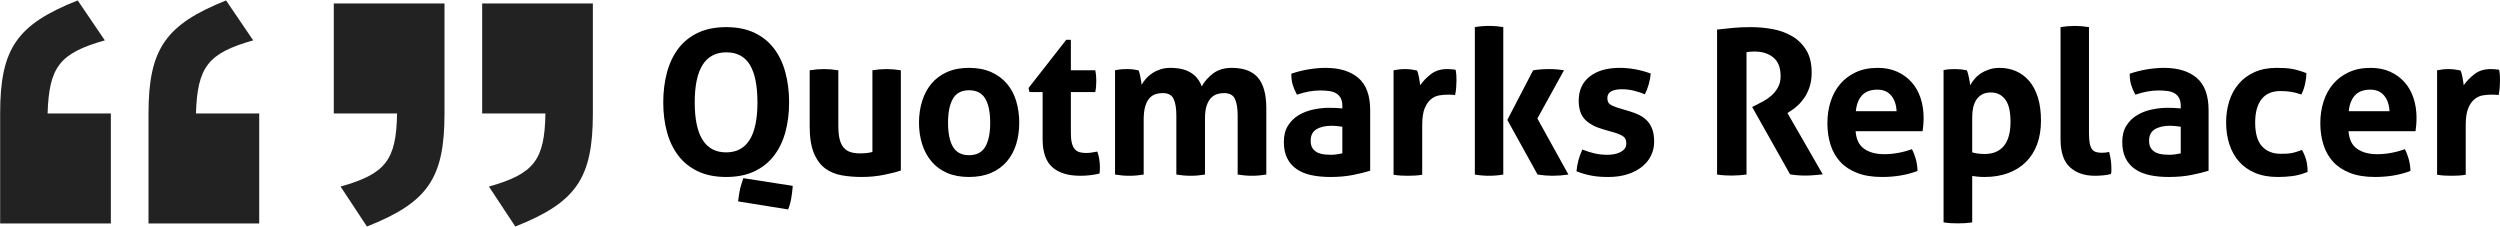
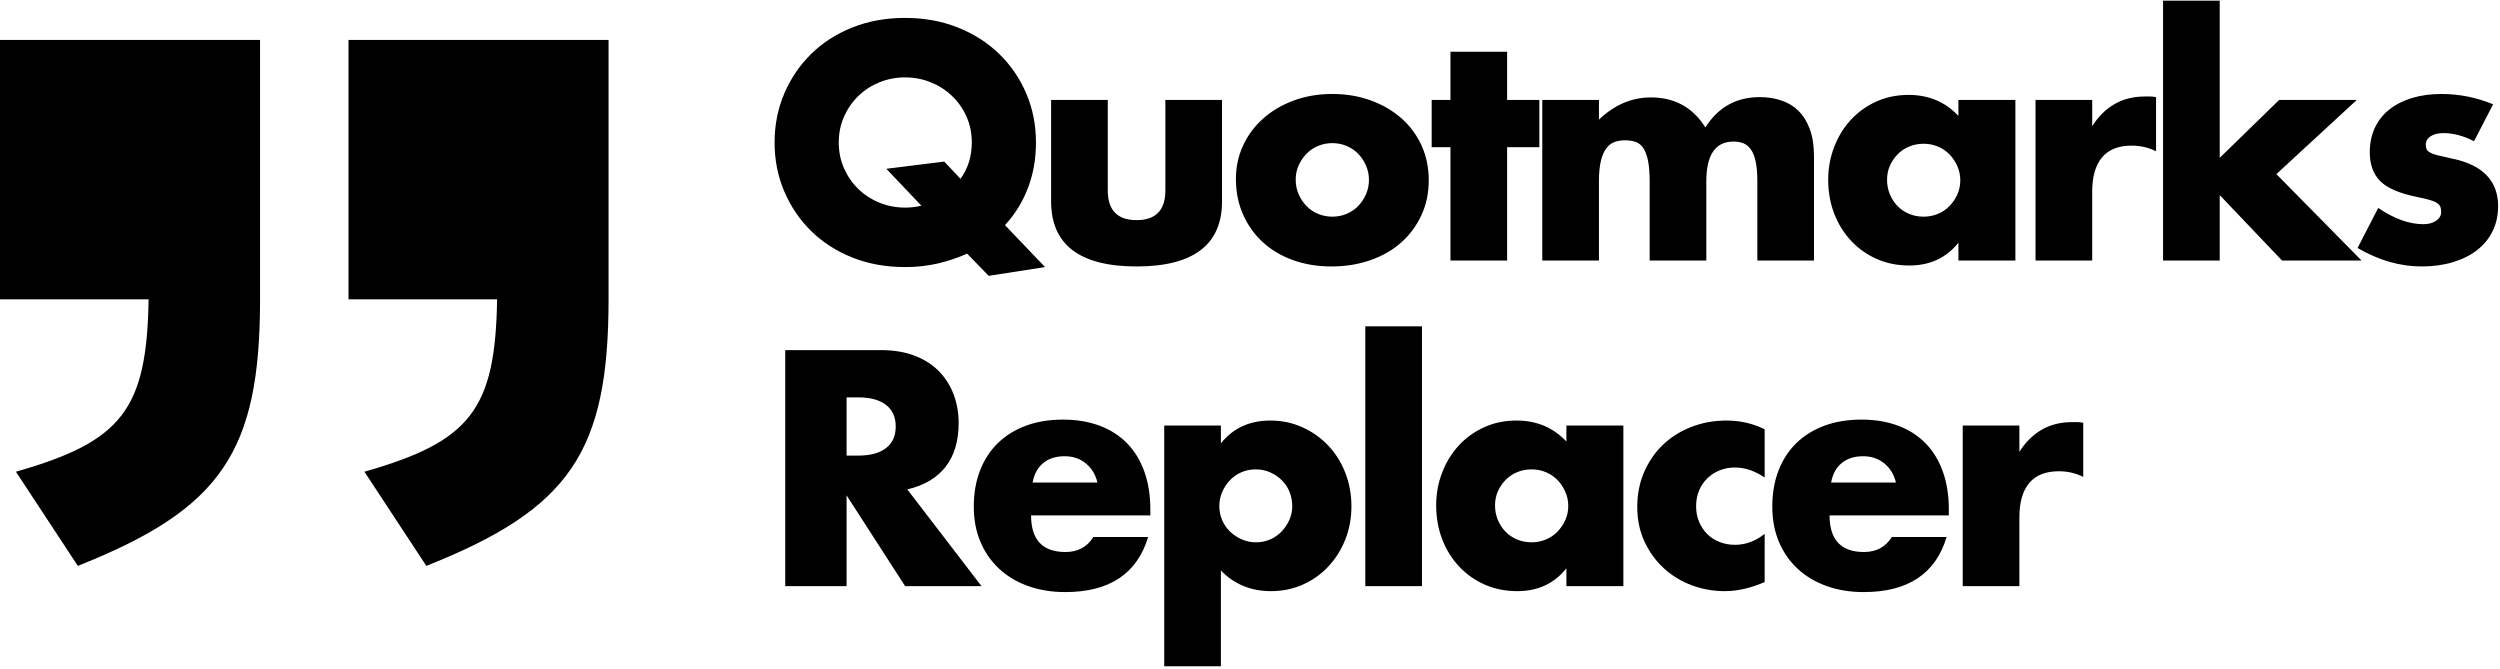
- <svg xmlns="http://www.w3.org/2000/svg" width="2458" height="223" viewBox="0 0 2458 223">
-   <g>
-     <path d="M713.983 174.005c-10.708 0-19.963-1.854-27.762-5.553-7.802-3.699-14.212-8.824-19.235-15.368-5.025-6.544-8.759-14.277-11.204-23.2-2.448-8.924-3.668-18.671-3.668-29.25 0-10.575 1.221-20.39 3.668-29.447 2.445-9.054 6.179-16.887 11.204-23.499 5.023-6.609 11.434-11.765 19.235-15.467 7.799-3.699 17.054-5.552 27.762-5.552 10.708 0 19.96 1.853 27.762 5.552 7.799 3.703 14.209 8.858 19.235 15.467 5.022 6.612 8.756 14.445 11.204 23.499 2.445 9.057 3.668 18.872 3.668 29.447 0 10.578-1.224 20.326-3.668 29.25-2.448 8.923-6.182 16.656-11.204 23.2-5.026 6.544-11.437 11.669-19.235 15.368-7.801 3.699-17.053 5.553-27.762 5.553zm0-24.193c20.49 0 30.737-16.391 30.737-49.178 0-16.39-2.479-28.685-7.436-36.883-4.958-8.195-12.661-12.294-23.103-12.294-20.756 0-31.133 16.394-31.133 49.178 0 32.787 10.312 49.177 30.935 49.177zm65.44 32.917c-.266 3.833-.728 7.765-1.388 11.799-.663 4.031-1.72 7.833-3.173 11.402l-49.179-7.932c.397-2.776.725-5.125.992-7.04.263-1.918.595-3.702.992-5.354.396-1.654.858-3.306 1.388-4.957.527-1.654 1.122-3.47 1.785-5.453l48.583 7.535zM796.08 69.105c4.759-.793 9.451-1.189 14.08-1.189 4.626 0 9.32.396 14.08 1.189v54.333c0 5.423.427 9.884 1.289 13.386.858 3.504 2.181 6.28 3.966 8.328 1.785 2.051 3.997 3.504 6.643 4.362 2.643.861 5.751 1.289 9.32 1.289 4.889 0 8.988-.462 12.294-1.388v-80.31c4.759-.793 9.385-1.189 13.881-1.189 4.626 0 9.32.396 14.079 1.189v98.554c-4.232 1.456-9.816 2.875-16.756 4.264-6.94 1.388-14.179 2.082-21.714 2.082-6.742 0-13.221-.53-19.434-1.587-6.215-1.057-11.669-3.303-16.36-6.742-4.694-3.436-8.428-8.458-11.204-15.07-2.776-6.609-4.165-15.399-4.165-26.374v-55.127zM952.736 174.005c-8.329 0-15.566-1.357-21.714-4.065s-11.238-6.476-15.27-11.303c-4.034-4.824-7.074-10.476-9.122-16.955-2.051-6.476-3.074-13.483-3.074-21.02 0-7.535 1.022-14.605 3.074-21.217 2.048-6.609 5.087-12.326 9.122-17.153 4.031-4.824 9.122-8.626 15.27-11.402 6.147-2.776 13.385-4.164 21.714-4.164s15.598 1.388 21.813 4.164c6.212 2.776 11.368 6.578 15.467 11.402 4.096 4.827 7.139 10.544 9.122 17.153 1.983 6.612 2.975 13.682 2.975 21.217 0 7.536-.992 14.544-2.975 21.02-1.983 6.479-5.026 12.131-9.122 16.955-4.099 4.827-9.255 8.595-15.467 11.303-6.215 2.707-13.484 4.065-21.813 4.065zm0-21.416c7.402 0 12.722-2.742 15.963-8.229 3.238-5.484 4.858-13.386 4.858-23.697s-1.621-18.209-4.858-23.696c-3.241-5.484-8.561-8.229-15.963-8.229-7.272 0-12.527 2.745-15.765 8.229-3.241 5.487-4.858 13.385-4.858 23.696 0 10.312 1.617 18.213 4.858 23.697 3.238 5.487 8.493 8.229 15.765 8.229zM1025.114 90.521h-12.89l-.991-3.966 37.082-47.393h4.561v29.943h23.995c.396 1.983.66 3.768.793 5.354.13 1.586.198 3.241.198 4.958 0 1.853-.068 3.638-.198 5.354-.133 1.72-.397 3.638-.793 5.751h-23.995v40.254c0 4.1.329 7.405.992 9.915.66 2.513 1.617 4.496 2.875 5.949 1.255 1.456 2.807 2.447 4.66 2.975 1.85.529 4.031.793 6.544.793 1.983 0 3.932-.164 5.85-.496 1.915-.328 3.601-.626 5.057-.892.923 2.513 1.586 5.124 1.983 7.832.397 2.711.595 5.125.595 7.238 0 1.456-.034 2.677-.099 3.668-.068.992-.167 1.952-.297 2.876-6.083 1.453-12.363 2.181-18.839 2.181-12.031 0-21.218-2.807-27.564-8.428-6.346-5.617-9.519-14.772-9.519-27.464v-46.402zM1096.304 69.105c1.85-.396 3.699-.694 5.552-.892 1.85-.198 3.898-.297 6.147-.297 2.246 0 4.229.099 5.949.297 1.717.198 3.501.496 5.354.892.396.663.759 1.621 1.09 2.875.329 1.258.626 2.578.893 3.966.263 1.388.496 2.745.694 4.065.198 1.323.363 2.448.496 3.371 1.056-1.983 2.444-3.966 4.164-5.949 1.717-1.983 3.768-3.768 6.147-5.354 2.379-1.586 5.057-2.875 8.031-3.867 2.975-.992 6.312-1.487 10.014-1.487 15.994 0 26.241 6.082 30.737 18.243 2.643-4.889 6.376-9.152 11.204-12.79 4.824-3.634 10.938-5.453 18.343-5.453 11.632 0 20.192 3.207 25.681 9.617 5.484 6.414 8.229 16.428 8.229 30.042v65.24c-4.76.793-9.453 1.189-14.078 1.189-4.63 0-9.321-.396-14.08-1.189v-57.903c0-7.138-.893-12.623-2.677-16.458-1.785-3.833-5.388-5.75-10.808-5.75-2.25 0-4.461.332-6.643.992-2.181.663-4.164 1.884-5.949 3.668-1.785 1.785-3.241 4.297-4.363 7.535-1.125 3.241-1.686 7.436-1.686 12.592v55.325c-4.759.793-9.454 1.189-14.08 1.189-4.629 0-9.32-.396-14.079-1.189v-57.903c0-7.138-.893-12.623-2.677-16.458-1.785-3.833-5.388-5.75-10.808-5.75-2.25 0-4.496.332-6.742.992-2.25.663-4.263 1.952-6.048 3.867-1.785 1.918-3.207 4.595-4.263 8.031-1.06 3.439-1.586 7.932-1.586 13.484v53.738c-4.759.793-9.454 1.189-14.08 1.189-4.629 0-9.32-.396-14.079-1.189v-102.521zM1319.789 104.204c0-3.172-.53-5.75-1.587-7.733-1.06-1.983-2.513-3.535-4.362-4.66-1.853-1.122-4.133-1.884-6.841-2.28-2.712-.396-5.72-.595-9.023-.595-7.139 0-14.742 1.388-22.805 4.164-1.853-3.436-3.241-6.674-4.164-9.716-.927-3.04-1.388-6.674-1.388-10.907 5.815-1.983 11.631-3.436 17.45-4.362 5.815-.923 11.235-1.388 16.261-1.388 13.748 0 24.49 3.306 32.224 9.915 7.734 6.612 11.601 17.187 11.601 31.728v59.489c-4.629 1.456-10.246 2.845-16.855 4.164-6.612 1.32-14.079 1.983-22.408 1.983-6.742 0-12.924-.595-18.541-1.785-5.62-1.189-10.444-3.173-14.476-5.949-4.034-2.775-7.14-6.345-9.32-10.708-2.182-4.362-3.272-9.716-3.272-16.062s1.354-11.666 4.065-15.963c2.708-4.295 6.213-7.733 10.51-10.312 4.295-2.578 9.088-4.428 14.377-5.553 5.286-1.122 10.575-1.686 15.864-1.686 3.833 0 8.062.199 12.691.595v-2.379zm0 20.425c-1.587-.264-3.306-.496-5.156-.694-1.853-.198-3.504-.298-4.957-.298-6.479 0-11.601 1.159-15.368 3.471-3.769 2.314-5.652 6.048-5.652 11.203 0 3.439.726 6.083 2.182 7.933 1.453 1.853 3.204 3.207 5.255 4.064 2.048.861 4.229 1.389 6.544 1.587 2.312.198 4.329.297 6.049.297 1.982 0 3.966-.164 5.948-.495 1.983-.329 3.7-.626 5.156-.893v-26.175zM1370.155 69.105c1.983-.396 3.867-.694 5.652-.892 1.784-.198 3.733-.297 5.85-.297 1.982 0 3.932.133 5.85.396 1.915.267 3.799.595 5.651.991.396.663.76 1.621 1.091 2.875.328 1.258.626 2.578.893 3.966.264 1.388.496 2.776.694 4.165l.495 3.47c2.906-4.096 6.477-7.765 10.709-11.006 4.229-3.238 9.519-4.858 15.863-4.858 1.32 0 2.842.068 4.562.198 1.717.133 2.975.332 3.768.595.264 1.323.462 2.844.595 4.561.13 1.72.198 3.504.198 5.354 0 2.25-.099 4.694-.297 7.337-.198 2.646-.564 5.156-1.091 7.535-1.456-.263-3.074-.396-4.858-.396h-3.272c-2.249 0-4.759.232-7.535.694-2.776.465-5.422 1.686-7.932 3.669-2.514 1.983-4.596 4.957-6.247 8.923-1.654 3.966-2.479 9.518-2.479 16.657v48.781c-2.38.396-4.76.66-7.139.793-2.38.131-4.694.198-6.94.198-2.25 0-4.53-.067-6.842-.198-2.314-.133-4.729-.396-7.238-.793v-102.718zM1450.069 26.669c4.492-.793 9.122-1.19 13.881-1.19s9.45.397 14.079 1.19v144.956c-4.629.793-9.32 1.189-14.079 1.189s-9.389-.396-13.881-1.189v-144.956zm31.927 91.218l25.382-48.782c5.156-.793 10.377-1.189 15.666-1.189 5.022 0 9.915.396 14.675 1.189l-26.176 47.393 30.538 55.127c-5.422.793-10.644 1.189-15.666 1.189-4.629 0-9.519-.396-14.674-1.189l-29.745-53.738zM1575.79 127.008c-7.405-2.113-13.187-5.255-17.351-9.419-4.165-4.164-6.247-10.411-6.247-18.739 0-10.045 3.601-17.912 10.808-23.597 7.204-5.683 17.02-8.527 29.447-8.527 5.156 0 10.244.465 15.27 1.388 5.022.926 10.113 2.314 15.27 4.164-.267 3.439-.927 7.009-1.983 10.708-1.06 3.703-2.314 6.94-3.768 9.717-3.173-1.32-6.677-2.479-10.51-3.47-3.836-.992-7.867-1.487-12.097-1.487-4.496 0-8 .694-10.51 2.082-2.513 1.388-3.768 3.604-3.768 6.643 0 2.909.893 4.958 2.677 6.147 1.785 1.189 4.329 2.314 7.635 3.371l11.303 3.371c3.7 1.06 7.04 2.349 10.015 3.867 2.975 1.521 5.519 3.405 7.635 5.651 2.113 2.249 3.768 5.025 4.957 8.328 1.19 3.307 1.785 7.337 1.785 12.097 0 4.893-1.025 9.453-3.074 13.683-2.051 4.232-5.025 7.9-8.923 11.005-3.901 3.108-8.626 5.553-14.179 7.337-5.553 1.785-11.833 2.678-18.839 2.678-3.173 0-6.082-.1-8.726-.298-2.646-.198-5.189-.529-7.634-.991-2.448-.465-4.858-1.025-7.238-1.686s-4.958-1.519-7.734-2.578c.264-3.569.893-7.17 1.885-10.807.991-3.635 2.28-7.17 3.866-10.609 4.363 1.72 8.493 3.009 12.395 3.867 3.897.861 7.963 1.288 12.195 1.288 1.85 0 3.866-.164 6.048-.495 2.182-.329 4.195-.924 6.048-1.785 1.851-.858 3.402-1.982 4.66-3.371 1.255-1.388 1.884-3.203 1.884-5.453 0-3.173-.96-5.453-2.875-6.841-1.918-1.389-4.595-2.609-8.031-3.669l-12.296-3.57zM1688.223 29.049c5.815-.66 11.269-1.221 16.359-1.686 5.088-.461 10.739-.694 16.955-.694 7.269 0 14.441.663 21.516 1.983 7.07 1.323 13.45 3.668 19.136 7.04 5.683 3.371 10.278 7.932 13.782 13.683 3.501 5.75 5.255 13.057 5.255 21.912 0 5.289-.663 9.949-1.982 13.98-1.323 4.034-3.009 7.569-5.057 10.609-2.052 3.042-4.264 5.651-6.644 7.833s-4.629 3.935-6.742 5.255l-3.371 2.181 34.703 60.283c-2.646.264-5.423.526-8.329.793-2.909.264-5.884.396-8.924.396-5.025 0-9.983-.396-14.872-1.189l-37.281-66.231 4.76-2.379c1.85-.923 4.096-2.113 6.742-3.569 2.643-1.453 5.187-3.272 7.635-5.454 2.444-2.181 4.526-4.824 6.246-7.932 1.717-3.104 2.578-6.773 2.578-11.005 0-8.329-2.38-14.442-7.139-18.343-4.76-3.898-10.907-5.85-18.442-5.85-2.909 0-5.553.198-7.932.595v120.367c-2.38.264-4.76.496-7.14.694-2.379.198-4.693.297-6.94.297-2.249 0-4.629-.068-7.139-.198-2.513-.133-5.091-.396-7.733-.793v-142.578zM1824.454 128.991c.527 7.932 3.303 13.683 8.329 17.252 5.022 3.569 11.631 5.354 19.83 5.354 4.492 0 9.088-.428 13.782-1.289 4.69-.857 9.152-2.082 13.385-3.668 1.453 2.646 2.708 5.818 3.768 9.519 1.057 3.702 1.651 7.668 1.785 11.897-10.312 3.966-21.946 5.949-34.901 5.949-9.519 0-17.683-1.323-24.49-3.966-6.811-2.644-12.362-6.312-16.657-11.006-4.298-4.691-7.471-10.277-9.519-16.756-2.051-6.476-3.073-13.55-3.073-21.218 0-7.536 1.057-14.606 3.173-21.218 2.112-6.609 5.255-12.359 9.419-17.252 4.164-4.889 9.32-8.756 15.468-11.601 6.147-2.841 13.317-4.263 21.516-4.263 7.139 0 13.484 1.258 19.037 3.768 5.552 2.513 10.277 5.949 14.179 10.312 3.897 4.363 6.841 9.552 8.824 15.566 1.982 6.017 2.975 12.462 2.975 19.334 0 2.513-.1 4.991-.298 7.437-.198 2.447-.431 4.396-.694 5.85h-65.838zm40.256-19.632c-.267-6.345-2.018-11.467-5.256-15.368-3.24-3.898-7.768-5.85-13.583-5.85-6.612 0-11.635 1.853-15.071 5.552-3.439 3.703-5.487 8.924-6.147 15.666h40.057zM1910.913 68.907c1.85-.396 3.669-.66 5.453-.793 1.785-.13 3.799-.198 6.049-.198 3.699 0 7.467.396 11.303 1.189.396.663.759 1.621 1.091 2.875.328 1.258.66 2.612.991 4.065.329 1.457.595 2.875.793 4.264l.496 3.47c1.189-2.113 2.644-4.195 4.362-6.247 1.717-2.048 3.799-3.867 6.247-5.453 2.444-1.586 5.187-2.875 8.229-3.867 3.039-.992 6.41-1.487 10.113-1.487 5.683 0 11.006 1.06 15.963 3.173 4.958 2.116 9.286 5.323 12.989 9.617 3.699 4.298 6.575 9.686 8.626 16.162 2.048 6.479 3.074 14.147 3.074 23.002 0 8.595-1.259 16.294-3.769 23.102-2.513 6.811-6.147 12.592-10.906 17.351-4.759 4.76-10.578 8.428-17.45 11.006-6.876 2.578-14.675 3.867-23.4 3.867-2.249 0-4.461-.1-6.643-.298s-4-.431-5.453-.694v45.608c-2.513.397-4.927.66-7.238.794-2.314.13-4.595.198-6.842.198-2.249 0-4.529-.068-6.841-.198-2.314-.134-4.729-.396-7.238-.794v-149.714zm28.159 80.905c3.569 1.06 7.665 1.586 12.295 1.586 8.195 0 14.476-2.643 18.838-7.932 4.363-5.286 6.544-13.286 6.544-23.994 0-4.096-.331-7.898-.991-11.402-.663-3.501-1.785-6.51-3.371-9.023-1.587-2.509-3.604-4.493-6.048-5.949-2.448-1.453-5.454-2.181-9.023-2.181-3.306 0-6.116.629-8.428 1.884-2.314 1.258-4.198 2.975-5.651 5.156-1.456 2.181-2.513 4.728-3.173 7.634-.663 2.91-.991 6.017-.991 9.32v34.901zM2025.926 26.669c4.759-.793 9.45-1.19 14.079-1.19 4.493 0 9.122.397 13.882 1.19v104.106c0 4.1.229 7.405.693 9.915.462 2.513 1.19 4.462 2.182 5.85.991 1.389 2.28 2.349 3.867 2.876 1.586.529 3.569.793 5.949.793 1.056 0 2.212-.065 3.47-.198 1.255-.13 2.479-.328 3.669-.595 1.453 5.422 2.181 10.708 2.181 15.863v2.876c0 .861-.133 1.818-.396 2.875-2.116.66-4.66 1.121-7.635 1.388-2.975.264-5.72.396-8.229.396-10.182 0-18.343-2.807-24.49-8.428-6.147-5.617-9.221-14.772-9.221-27.464v-110.253zM2144.111 104.204c0-3.172-.53-5.75-1.587-7.733-1.06-1.983-2.513-3.535-4.362-4.66-1.853-1.122-4.133-1.884-6.841-2.28-2.712-.396-5.72-.595-9.023-.595-7.139 0-14.742 1.388-22.805 4.164-1.853-3.436-3.241-6.674-4.164-9.716-.927-3.04-1.388-6.674-1.388-10.907 5.815-1.983 11.631-3.436 17.45-4.362 5.815-.923 11.235-1.388 16.261-1.388 13.748 0 24.49 3.306 32.224 9.915 7.734 6.612 11.601 17.187 11.601 31.728v59.489c-4.629 1.456-10.246 2.845-16.855 4.164-6.612 1.32-14.079 1.983-22.408 1.983-6.742 0-12.924-.595-18.541-1.785-5.62-1.189-10.444-3.173-14.476-5.949-4.034-2.775-7.14-6.345-9.32-10.708-2.182-4.362-3.272-9.716-3.272-16.062s1.354-11.666 4.065-15.963c2.708-4.295 6.213-7.733 10.51-10.312 4.295-2.578 9.088-4.428 14.377-5.553 5.286-1.122 10.575-1.686 15.864-1.686 3.833 0 8.062.199 12.691.595v-2.379zm0 20.425c-1.587-.264-3.306-.496-5.156-.694-1.853-.198-3.504-.298-4.957-.298-6.479 0-11.601 1.159-15.368 3.471-3.769 2.314-5.652 6.048-5.652 11.203 0 3.439.726 6.083 2.182 7.933 1.453 1.853 3.204 3.207 5.255 4.064 2.048.861 4.229 1.389 6.544 1.587 2.312.198 4.329.297 6.049.297 1.982 0 3.966-.164 5.948-.495 1.983-.329 3.7-.626 5.156-.893v-26.175zM2263.288 147.433c1.587 2.646 2.907 5.72 3.967 9.221 1.057 3.505 1.586 7.635 1.586 12.394-5.289 2.116-10.246 3.471-14.872 4.065-4.63.595-9.454.893-14.477.893-8.595 0-16.062-1.357-22.408-4.065s-11.601-6.444-15.765-11.204c-4.164-4.759-7.307-10.41-9.42-16.954-2.116-6.544-3.173-13.648-3.173-21.317 0-7.535 1.023-14.541 3.074-21.019 2.048-6.476 5.156-12.161 9.32-17.054 4.164-4.889 9.351-8.725 15.566-11.501 6.213-2.776 13.416-4.164 21.615-4.164 2.906 0 5.583.068 8.031.198 2.444.133 4.79.396 7.039.793 2.247.396 4.493.926 6.742 1.586 2.247.663 4.76 1.521 7.536 2.578 0 3.042-.396 6.445-1.19 10.212-.793 3.768-2.051 7.371-3.768 10.807-3.966-1.32-7.437-2.212-10.41-2.677-2.975-.461-6.38-.694-10.213-.694-8.198 0-14.377 2.677-18.541 8.031-4.165 5.354-6.247 12.988-6.247 22.903 0 10.708 2.247 18.51 6.742 23.399 4.493 4.893 10.575 7.337 18.244 7.337 1.983 0 3.799-.031 5.453-.099 1.651-.065 3.272-.229 4.858-.496 1.587-.264 3.204-.66 4.858-1.189 1.655-.528 3.604-1.191 5.853-1.984zM2309.094 128.991c.527 7.932 3.303 13.683 8.329 17.252 5.022 3.569 11.631 5.354 19.83 5.354 4.492 0 9.088-.428 13.782-1.289 4.69-.857 9.152-2.082 13.385-3.668 1.453 2.646 2.708 5.818 3.768 9.519 1.057 3.702 1.651 7.668 1.785 11.897-10.312 3.966-21.946 5.949-34.901 5.949-9.519 0-17.683-1.323-24.49-3.966-6.811-2.644-12.362-6.312-16.657-11.006-4.298-4.691-7.471-10.277-9.519-16.756-2.051-6.476-3.073-13.55-3.073-21.218 0-7.536 1.057-14.606 3.173-21.218 2.112-6.609 5.255-12.359 9.419-17.252 4.164-4.889 9.32-8.756 15.468-11.601 6.147-2.841 13.317-4.263 21.516-4.263 7.139 0 13.484 1.258 19.037 3.768 5.552 2.513 10.277 5.949 14.179 10.312 3.897 4.363 6.841 9.552 8.824 15.566 1.982 6.017 2.975 12.462 2.975 19.334 0 2.513-.1 4.991-.298 7.437-.198 2.447-.431 4.396-.694 5.85h-65.838zm40.256-19.632c-.267-6.345-2.018-11.467-5.256-15.368-3.24-3.898-7.768-5.85-13.583-5.85-6.612 0-11.635 1.853-15.071 5.552-3.439 3.703-5.487 8.924-6.147 15.666h40.057zM2396.147 69.105c1.983-.396 3.867-.694 5.652-.892 1.784-.198 3.733-.297 5.85-.297 1.982 0 3.932.133 5.85.396 1.915.267 3.799.595 5.651.991.396.663.76 1.621 1.091 2.875.328 1.258.626 2.578.893 3.966.264 1.388.496 2.776.694 4.165l.495 3.47c2.906-4.096 6.477-7.765 10.709-11.006 4.229-3.238 9.519-4.858 15.863-4.858 1.32 0 2.842.068 4.562.198 1.717.133 2.975.332 3.768.595.264 1.323.462 2.844.595 4.561.13 1.72.198 3.504.198 5.354 0 2.25-.099 4.694-.297 7.337-.198 2.646-.564 5.156-1.091 7.535-1.456-.263-3.074-.396-4.858-.396h-3.272c-2.249 0-4.759.232-7.535.694-2.776.465-5.422 1.686-7.932 3.669-2.514 1.983-4.596 4.957-6.247 8.923-1.654 3.966-2.479 9.518-2.479 16.657v48.781c-2.38.396-4.76.66-7.139.793-2.38.131-4.694.198-6.94.198-2.25 0-4.53-.067-6.842-.198-2.314-.133-4.729-.396-7.238-.793v-102.718z" />
-   </g>
-   <path fill="#222" d="M248.934 39.69l-26.656-39.27c-59.235 23.71-76.266 47.42-76.266 111.142v108.177h108.845v-108.177h-62.197c1.481-45.938 11.847-59.275 56.274-71.872zm-145.868 0l-26.655-39.269c-59.976 23.71-76.266 47.42-76.266 111.141v108.177h108.845v-108.177h-62.198c1.481-45.938 11.848-59.275 56.274-71.872zm370.993-36.305v108.178h62.197c-.74 45.938-11.106 59.275-55.533 71.871l25.916 39.27c59.976-23.71 76.266-47.42 76.266-111.141v-108.178h-108.846zm-145.868 108.177h62.197c-.74 45.938-11.106 59.275-55.533 71.871l25.916 39.27c59.976-23.71 76.266-47.42 76.266-111.141v-108.177h-108.846v108.177z" enable-background="new" />
+ <svg xmlns="http://www.w3.org/2000/svg" width="1190" height="318" viewBox="0 0 1190 318">
+   <path d="M123.785 19H0v123.49h70.734c-.843 52.442-12.632 67.666-63.155 82.045l29.472 44.828c68.208-27.066 86.734-54.132 86.734-126.873V19zm165.887 0H165.888v123.49h70.734c-.842 52.442-12.63 67.666-63.155 82.045l29.472 44.828c68.208-27.066 86.733-54.132 86.733-126.873V19zm79.033 48.827c0-8.344 1.54-16.117 4.619-23.319 3.08-7.201 7.35-13.484 12.814-18.848 5.463-5.364 11.994-9.56 19.594-12.59 7.599-3.03 15.967-4.545 25.106-4.545 9.04 0 17.383 1.515 25.032 4.544 7.649 3.03 14.23 7.227 19.743 12.591 5.513 5.364 9.809 11.647 12.888 18.848 3.08 7.202 4.619 14.975 4.619 23.319 0 7.748-1.266 14.95-3.8 21.605-2.533 6.655-6.183 12.566-10.951 17.731l19.072 19.966-26.82 4.172-10.281-10.579c-4.37 1.987-9.014 3.551-13.931 4.694-4.918 1.142-10.108 1.713-15.571 1.713-9.139 0-17.507-1.515-25.107-4.544-7.599-3.03-14.13-7.227-19.593-12.591-5.463-5.364-9.735-11.647-12.814-18.849-3.08-7.201-4.619-14.974-4.619-23.318zm30.545 0c0 4.47.844 8.592 2.533 12.367 1.689 3.775 3.973 7.053 6.854 9.834 2.88 2.781 6.233 4.942 10.058 6.481 3.824 1.54 7.872 2.31 12.143 2.31 2.583 0 5.165-.298 7.748-.894l-16.688-17.582 27.565-3.427 7.748 8.195c3.576-4.967 5.364-10.728 5.364-17.284 0-4.47-.844-8.592-2.533-12.367-1.689-3.775-3.998-7.053-6.928-9.834-2.93-2.781-6.308-4.942-10.132-6.481-3.825-1.54-7.873-2.31-12.144-2.31s-8.32.77-12.144 2.31-7.176 3.7-10.057 6.481c-2.88 2.781-5.165 6.06-6.854 9.834-1.689 3.775-2.533 7.897-2.533 12.367zm128.048-20.264v43.061c0 9.437 4.569 14.155 13.708 14.155 9.138 0 13.708-4.718 13.708-14.155V47.563h26.969v48.276c0 10.33-3.403 18.079-10.207 23.244-6.804 5.165-16.961 7.748-30.47 7.748-13.51 0-23.667-2.583-30.471-7.748-6.804-5.165-10.206-12.913-10.206-23.244V47.563h26.969zm89.456 37.846c0 2.583.472 4.942 1.416 7.078.943 2.135 2.185 3.998 3.725 5.587 1.54 1.59 3.377 2.831 5.513 3.725 2.135.894 4.395 1.341 6.779 1.341 2.384 0 4.644-.447 6.78-1.341 2.135-.894 3.973-2.136 5.513-3.725 1.54-1.59 2.78-3.452 3.725-5.587.943-2.136 1.415-4.446 1.415-6.929 0-2.384-.472-4.644-1.415-6.78-.944-2.135-2.186-3.998-3.725-5.587-1.54-1.59-3.378-2.831-5.513-3.725-2.136-.894-4.396-1.341-6.78-1.341-2.384 0-4.644.447-6.78 1.341-2.135.894-3.973 2.136-5.512 3.725a19.26 19.26 0 0 0-3.725 5.513c-.944 2.086-1.416 4.321-1.416 6.705zm-28.459-.298c0-5.662 1.142-10.951 3.427-15.868a38.96 38.96 0 0 1 9.536-12.814c4.073-3.626 8.915-6.482 14.528-8.568 5.612-2.086 11.746-3.129 18.401-3.129 6.556 0 12.64 1.018 18.253 3.054 5.612 2.037 10.48 4.868 14.602 8.493 4.122 3.626 7.325 7.947 9.61 12.964 2.285 5.016 3.427 10.554 3.427 16.613 0 6.06-1.167 11.597-3.501 16.614-2.335 5.016-5.538 9.337-9.611 12.963-4.073 3.625-8.965 6.431-14.676 8.418-5.712 1.987-11.896 2.98-18.551 2.98-6.556 0-12.615-.993-18.178-2.98-5.563-1.987-10.355-4.818-14.378-8.493-4.024-3.675-7.177-8.07-9.462-13.187-2.285-5.115-3.427-10.802-3.427-17.06zm129.09-15.049V124h-26.968V70.062h-8.94V47.563h8.94V24.617h26.969v22.946h15.347v22.499h-15.347zm16.745-22.499h26.969v9.387c7.35-7.053 15.595-10.579 24.734-10.579 11.324 0 19.966 4.768 25.926 14.304 6.06-9.635 14.701-14.453 25.926-14.453 3.576 0 6.953.521 10.132 1.564 3.179 1.044 5.91 2.682 8.195 4.917 2.285 2.236 4.098 5.141 5.439 8.717 1.34 3.576 2.011 7.897 2.011 12.963V124h-26.969V86.303c0-3.874-.273-7.053-.82-9.536-.546-2.483-1.34-4.42-2.383-5.811-1.043-1.39-2.26-2.334-3.651-2.831-1.39-.497-2.88-.745-4.47-.745-8.642 0-12.963 6.308-12.963 18.923V124h-26.969V86.303c0-3.874-.248-7.077-.745-9.61-.497-2.534-1.217-4.545-2.16-6.035-.944-1.49-2.161-2.508-3.651-3.055-1.49-.546-3.228-.819-5.215-.819-1.689 0-3.278.248-4.768.745-1.49.497-2.806 1.465-3.948 2.906-1.143 1.44-2.037 3.426-2.682 5.96-.646 2.533-.969 5.835-.969 9.908V124H734.13V47.563zm164.106 37.995c0 2.483.447 4.793 1.34 6.928.895 2.136 2.111 3.999 3.651 5.588 1.54 1.59 3.377 2.831 5.513 3.725 2.136.894 4.445 1.341 6.929 1.341 2.384 0 4.643-.447 6.779-1.341 2.136-.894 3.973-2.136 5.513-3.725a19.26 19.26 0 0 0 3.725-5.513c.944-2.086 1.416-4.321 1.416-6.705 0-2.384-.472-4.644-1.416-6.78-.944-2.135-2.185-3.998-3.725-5.587-1.54-1.59-3.377-2.831-5.513-3.725-2.136-.894-4.395-1.341-6.78-1.341-2.483 0-4.792.447-6.928 1.341-2.136.894-3.973 2.136-5.513 3.725a18.36 18.36 0 0 0-3.65 5.438c-.894 2.037-1.341 4.247-1.341 6.631zm33.972-37.995h27.118V124h-27.118v-8.493c-5.762 7.251-13.56 10.877-23.393 10.877-5.563 0-10.679-1.018-15.347-3.055a37.011 37.011 0 0 1-12.218-8.567c-3.477-3.675-6.184-7.996-8.121-12.963-1.937-4.967-2.905-10.38-2.905-16.241 0-5.463.943-10.653 2.83-15.57 1.888-4.918 4.52-9.214 7.898-12.889 3.377-3.675 7.4-6.58 12.069-8.716 4.668-2.136 9.834-3.204 15.496-3.204 9.536 0 17.433 3.328 23.69 9.983v-7.599zm36.71 0h26.97v12.516c2.88-4.57 6.406-8.07 10.578-10.505 4.172-2.433 9.04-3.65 14.602-3.65h2.31c.844 0 1.812.1 2.905.298v25.777c-3.576-1.788-7.45-2.682-11.622-2.682-6.258 0-10.951 1.862-14.08 5.588-3.13 3.725-4.694 9.163-4.694 16.315V124h-26.969V47.563zM1056.587.33v74.798l28.31-27.565h36.952l-38.293 35.313L1124.084 124h-37.846l-29.651-31.141V124h-26.97V.33h26.97zm121.044 66.901c-4.967-2.583-9.834-3.874-14.602-3.874-2.483 0-4.495.497-6.034 1.49-1.54.993-2.31 2.334-2.31 4.023 0 .894.124 1.614.373 2.16.248.547.794 1.068 1.639 1.565.844.497 2.086.944 3.725 1.341 1.639.397 3.8.894 6.481 1.49 7.45 1.49 13.013 4.147 16.688 7.971 3.675 3.825 5.513 8.717 5.513 14.677 0 4.47-.894 8.493-2.682 12.069a25.668 25.668 0 0 1-7.45 9.014c-3.179 2.434-7.003 4.321-11.473 5.663-4.47 1.34-9.387 2.011-14.75 2.011-10.332 0-20.513-2.93-30.546-8.791l9.834-19.072c7.55 5.165 14.701 7.748 21.456 7.748 2.483 0 4.52-.546 6.11-1.639 1.588-1.093 2.383-2.483 2.383-4.172 0-.993-.124-1.813-.372-2.459-.249-.645-.77-1.241-1.565-1.787-.795-.547-1.962-1.043-3.501-1.49-1.54-.448-3.552-.92-6.035-1.416-8.344-1.689-14.18-4.197-17.507-7.525-3.328-3.327-4.992-7.921-4.992-13.782 0-4.271.795-8.12 2.384-11.547 1.59-3.428 3.874-6.333 6.854-8.717 2.98-2.384 6.58-4.222 10.803-5.513 4.221-1.291 8.915-1.937 14.08-1.937 8.443 0 16.638 1.639 24.585 4.917l-9.089 17.582zM402.975 216.867h5.513c5.761 0 10.182-1.192 13.261-3.576 3.08-2.384 4.619-5.811 4.619-10.281 0-4.47-1.54-7.897-4.619-10.281-3.08-2.384-7.5-3.576-13.261-3.576h-5.513v27.714zM467.194 279h-36.356l-27.863-43.21V279h-29.204V166.654h45.445c6.258 0 11.721.919 16.39 2.757 4.669 1.837 8.518 4.345 11.548 7.524 3.03 3.179 5.314 6.854 6.853 11.026 1.54 4.172 2.31 8.642 2.31 13.41 0 8.543-2.061 15.471-6.183 20.785-4.123 5.315-10.207 8.916-18.253 10.803L467.194 279zm55.187-49.319c-.894-3.775-2.732-6.804-5.513-9.089-2.782-2.285-6.16-3.427-10.132-3.427-4.173 0-7.575 1.093-10.207 3.278-2.632 2.185-4.296 5.265-4.991 9.238h30.843zm-31.588 15.645c0 11.622 5.463 17.433 16.39 17.433 5.86 0 10.28-2.384 13.26-7.152h26.076c-5.265 17.483-18.427 26.224-39.485 26.224-6.457 0-12.367-.968-17.731-2.906-5.365-1.937-9.959-4.693-13.783-8.269-3.824-3.576-6.78-7.847-8.865-12.814-2.087-4.967-3.13-10.53-3.13-16.688 0-6.357.994-12.094 2.98-17.21 1.987-5.115 4.818-9.461 8.494-13.037 3.675-3.576 8.12-6.332 13.335-8.27 5.215-1.937 11.1-2.905 17.657-2.905 6.456 0 12.267.968 17.433 2.905 5.165 1.938 9.535 4.744 13.112 8.419 3.576 3.675 6.307 8.17 8.195 13.484 1.887 5.315 2.83 11.3 2.83 17.955v2.831h-56.768zm124.322-4.321c0-2.384-.422-4.644-1.266-6.78a16.269 16.269 0 0 0-3.651-5.587c-1.59-1.59-3.452-2.856-5.587-3.8-2.136-.943-4.446-1.415-6.929-1.415-2.384 0-4.619.447-6.705 1.341a16.58 16.58 0 0 0-5.438 3.725c-1.54 1.59-2.782 3.452-3.725 5.588a16.589 16.589 0 0 0-1.416 6.779c0 2.384.447 4.619 1.341 6.705a16.58 16.58 0 0 0 3.725 5.439c1.59 1.54 3.452 2.78 5.588 3.724a16.589 16.589 0 0 0 6.779 1.416c2.384 0 4.619-.447 6.705-1.341a16.58 16.58 0 0 0 5.439-3.725 19.26 19.26 0 0 0 3.725-5.513 15.73 15.73 0 0 0 1.415-6.556zm-33.972 76.139h-26.969V202.563h26.969v8.493c5.761-7.251 13.609-10.877 23.542-10.877 5.463 0 10.554 1.068 15.273 3.203 4.718 2.136 8.815 5.042 12.292 8.717 3.477 3.675 6.184 7.996 8.12 12.963 1.938 4.967 2.906 10.281 2.906 15.943 0 5.662-.968 10.927-2.905 15.794-1.937 4.867-4.62 9.139-8.046 12.814-3.428 3.675-7.475 6.556-12.144 8.642-4.669 2.086-9.735 3.129-15.198 3.129-9.536 0-17.483-3.278-23.84-9.834v45.594zm95.715-161.814V279h-26.97V155.33h26.97zm34.773 85.228c0 2.483.447 4.793 1.341 6.929.894 2.135 2.11 3.998 3.65 5.587 1.54 1.59 3.378 2.831 5.514 3.725 2.135.894 4.445 1.341 6.928 1.341 2.384 0 4.644-.447 6.78-1.341 2.135-.894 3.973-2.136 5.513-3.725a19.26 19.26 0 0 0 3.725-5.513c.943-2.086 1.415-4.321 1.415-6.705 0-2.384-.472-4.644-1.415-6.78-.944-2.135-2.186-3.998-3.725-5.587-1.54-1.59-3.378-2.831-5.513-3.725-2.136-.894-4.396-1.341-6.78-1.341-2.483 0-4.793.447-6.928 1.341-2.136.894-3.974 2.136-5.513 3.725a18.36 18.36 0 0 0-3.651 5.439c-.894 2.036-1.341 4.246-1.341 6.63zm33.972-37.995h27.118V279h-27.118v-8.493c-5.761 7.251-13.559 10.877-23.393 10.877-5.563 0-10.678-1.018-15.347-3.055a37.011 37.011 0 0 1-12.218-8.567c-3.477-3.675-6.183-7.996-8.12-12.963-1.937-4.967-2.906-10.38-2.906-16.241 0-5.463.944-10.653 2.831-15.57 1.887-4.918 4.52-9.214 7.897-12.889 3.377-3.675 7.4-6.58 12.069-8.716 4.669-2.136 9.834-3.204 15.496-3.204 9.536 0 17.433 3.328 23.691 9.983v-7.599zm94.374 24.734c-4.67-3.179-9.387-4.768-14.155-4.768-2.583 0-4.992.447-7.227 1.341a17.91 17.91 0 0 0-5.885 3.8c-1.69 1.639-3.005 3.575-3.949 5.81-.944 2.236-1.415 4.744-1.415 7.525 0 2.682.471 5.14 1.415 7.376.944 2.235 2.235 4.171 3.874 5.81 1.64 1.64 3.6 2.906 5.886 3.8 2.284.894 4.718 1.341 7.3 1.341 5.067 0 9.785-1.738 14.156-5.215v22.946c-6.656 2.88-12.963 4.321-18.923 4.321-5.563 0-10.853-.944-15.869-2.831s-9.437-4.594-13.261-8.12c-3.824-3.527-6.879-7.748-9.163-12.666-2.285-4.917-3.427-10.405-3.427-16.464 0-6.06 1.092-11.597 3.278-16.613 2.185-5.017 5.165-9.338 8.94-12.964 3.774-3.625 8.269-6.456 13.484-8.493 5.215-2.036 10.803-3.054 16.763-3.054 6.556 0 12.615 1.39 18.178 4.172v22.946zm62.487 2.384c-.894-3.775-2.732-6.804-5.513-9.089-2.781-2.285-6.159-3.427-10.132-3.427-4.172 0-7.574 1.093-10.206 3.278-2.633 2.185-4.297 5.265-4.992 9.238h30.843zm-31.588 15.645c0 11.622 5.463 17.433 16.39 17.433 5.86 0 10.281-2.384 13.261-7.152h26.075c-5.265 17.483-18.426 26.224-39.485 26.224-6.457 0-12.367-.968-17.73-2.906-5.365-1.937-9.96-4.693-13.783-8.269-3.825-3.576-6.78-7.847-8.866-12.814-2.086-4.967-3.129-10.53-3.129-16.688 0-6.357.993-12.094 2.98-17.21 1.987-5.115 4.818-9.461 8.493-13.037 3.675-3.576 8.12-6.332 13.336-8.27 5.215-1.937 11.1-2.905 17.656-2.905 6.457 0 12.268.968 17.433 2.905 5.165 1.938 9.536 4.744 13.112 8.419 3.576 3.675 6.308 8.17 8.195 13.484 1.887 5.315 2.831 11.3 2.831 17.955v2.831h-56.769zm63.382-42.763h26.969v12.516c2.88-4.57 6.407-8.07 10.579-10.505 4.172-2.433 9.039-3.65 14.602-3.65h2.31c.843 0 1.812.1 2.905.298v25.777c-3.576-1.788-7.45-2.682-11.622-2.682-6.258 0-10.952 1.862-14.08 5.588-3.13 3.725-4.694 9.163-4.694 16.315V279h-26.97v-76.437z" fill-rule="evenodd" />
</svg>
